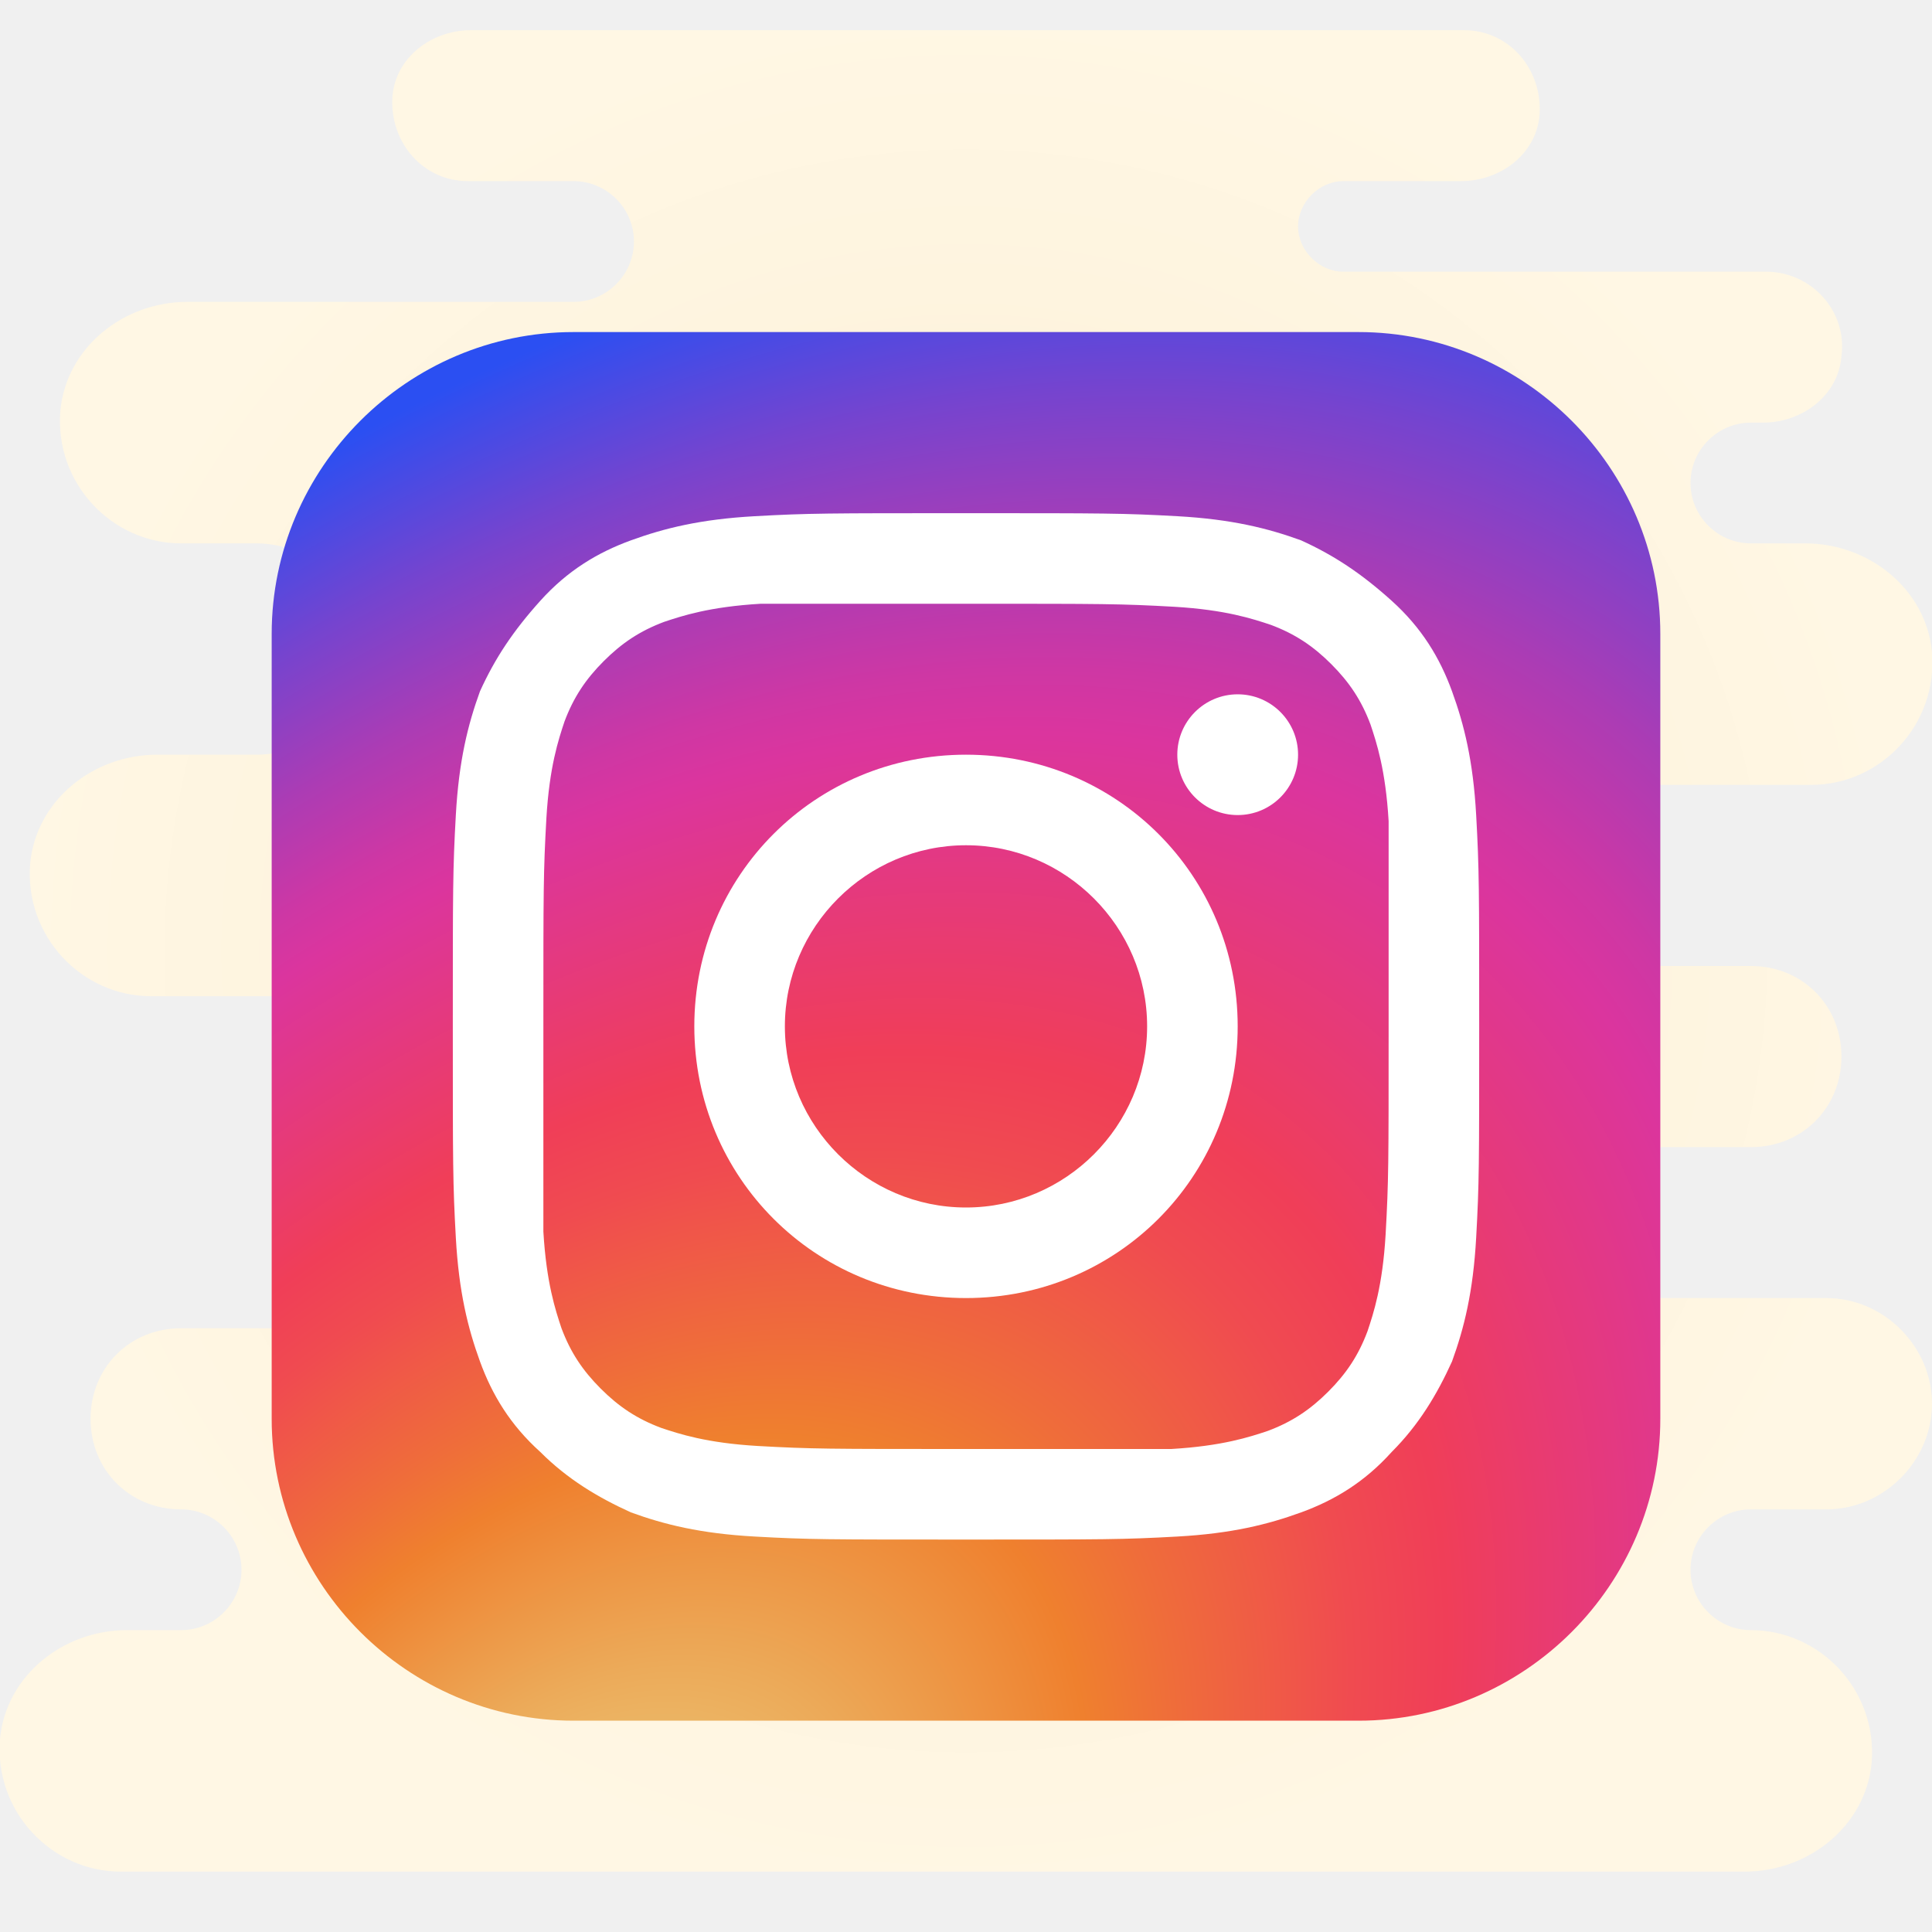
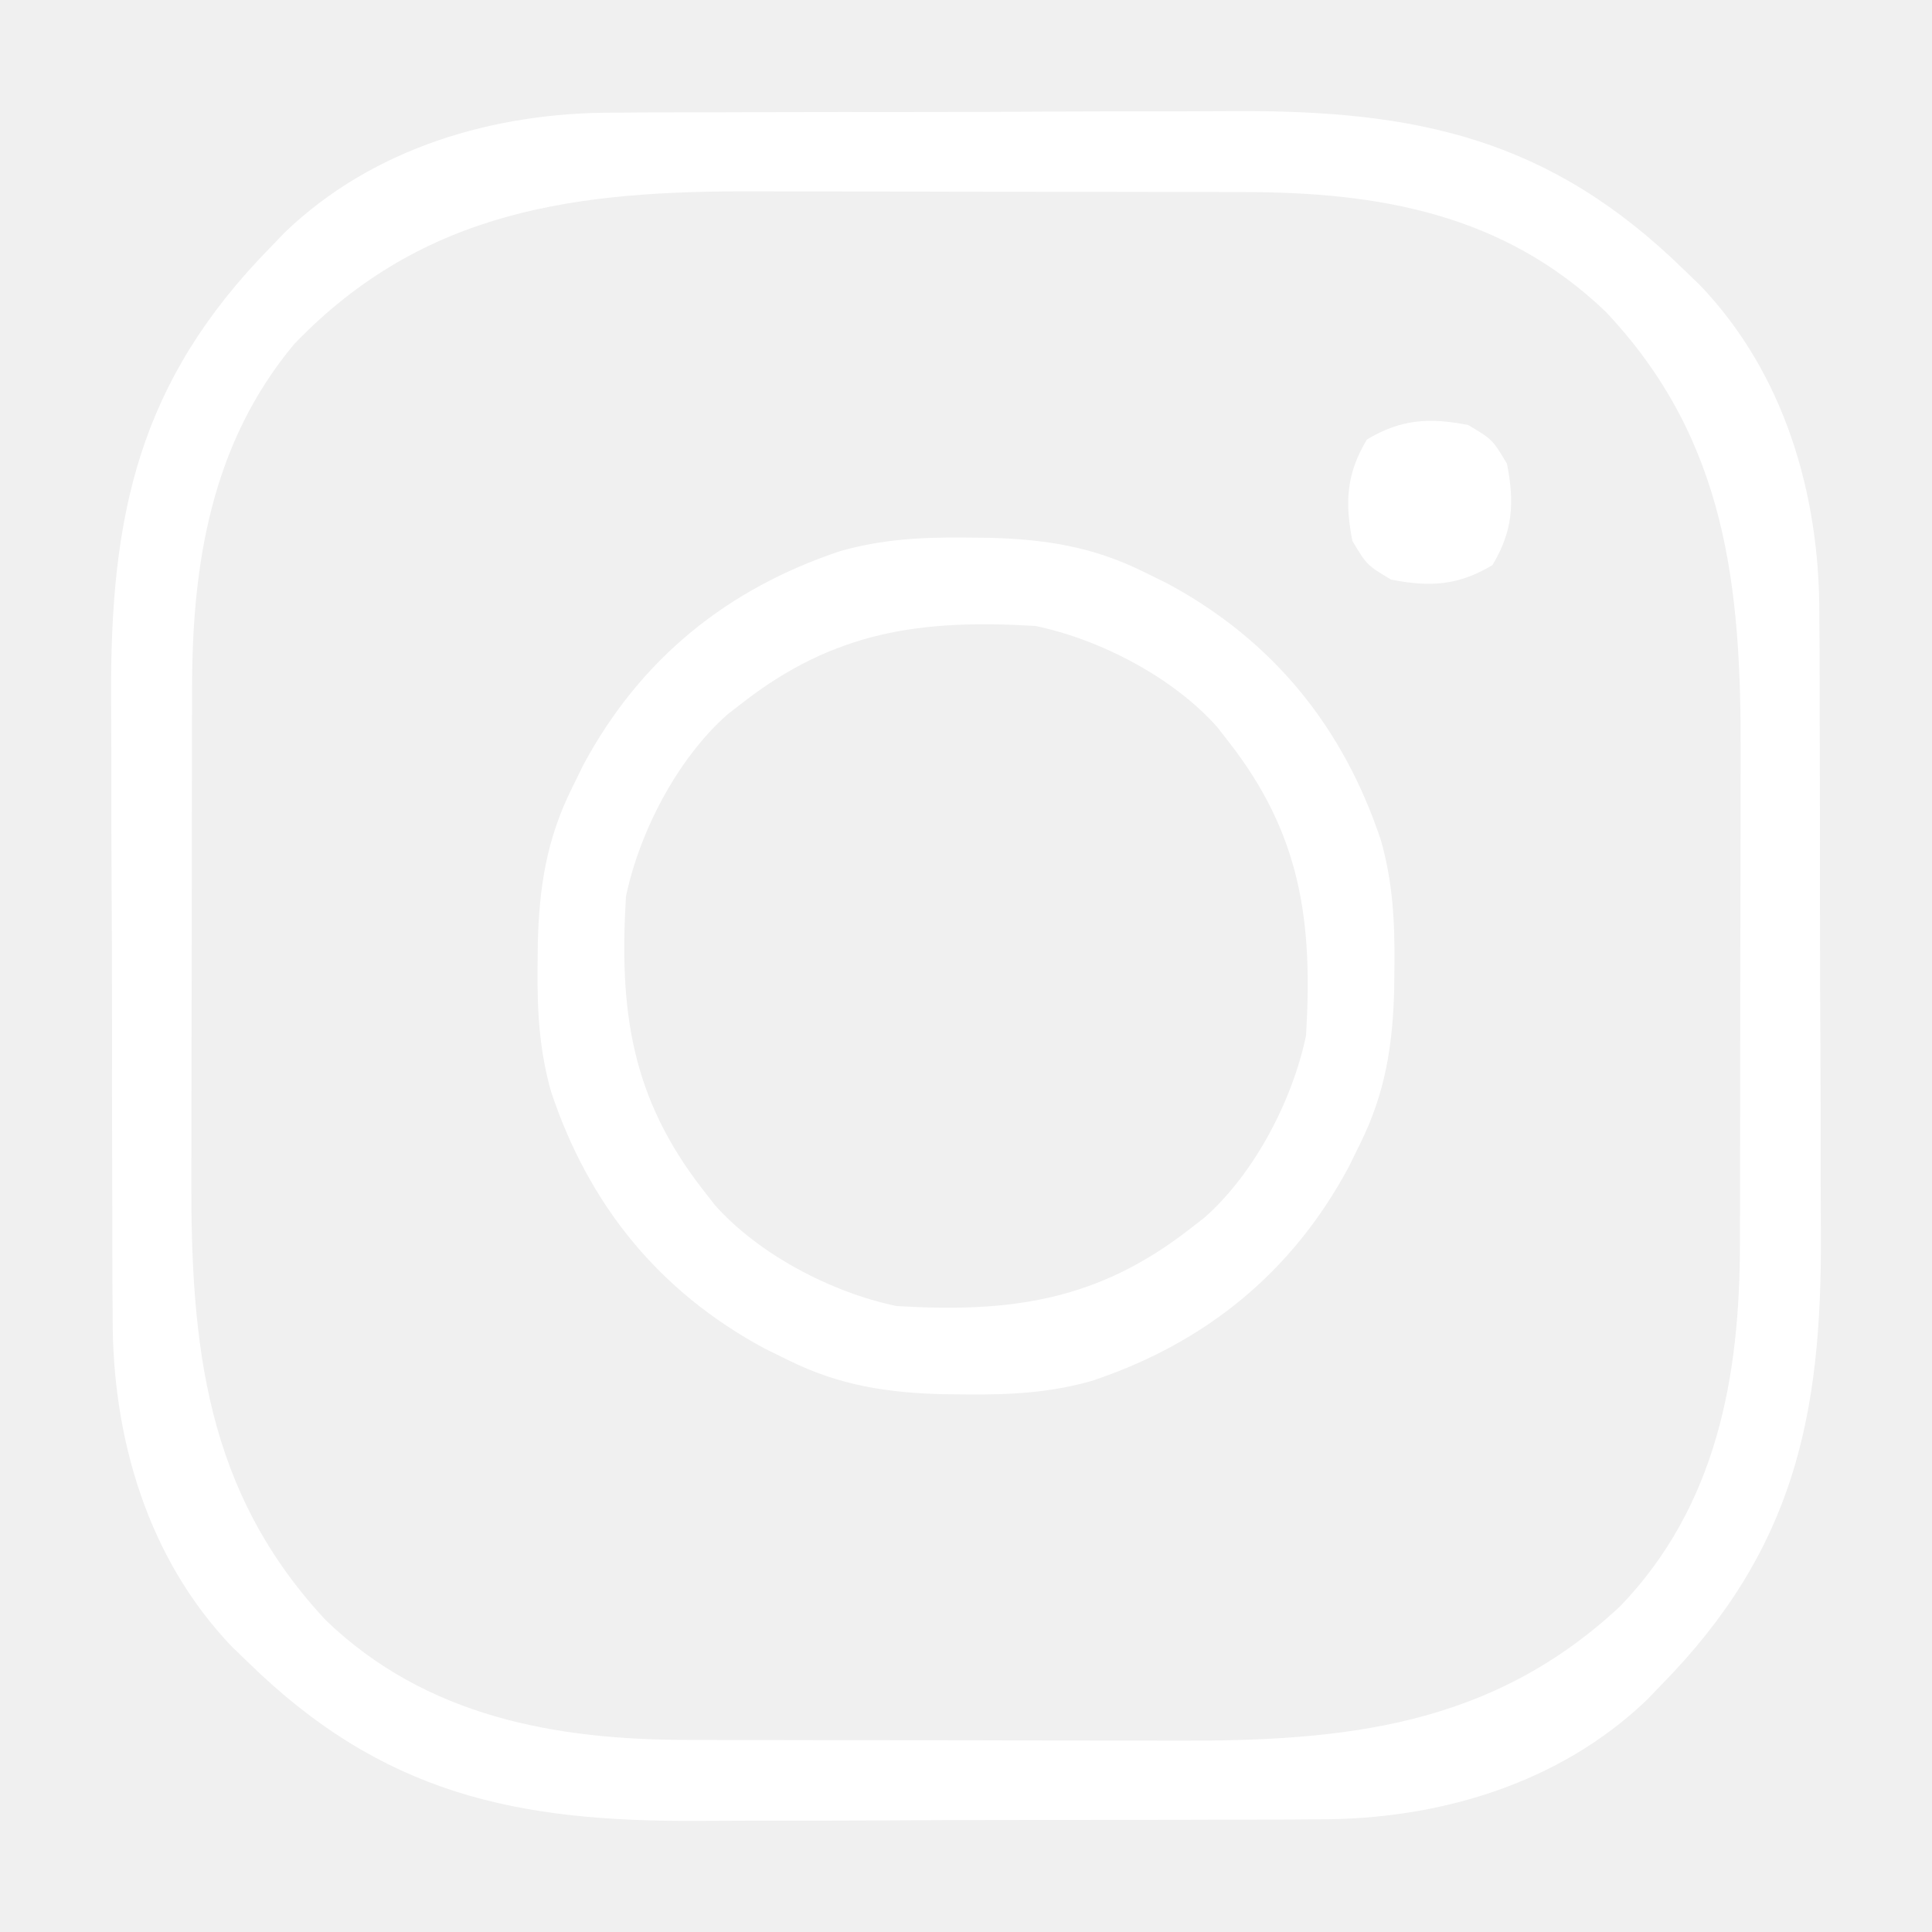
- <svg xmlns="http://www.w3.org/2000/svg" viewBox="0 0 64 64" width="64px" height="64px">
-   <radialGradient id="TGwjmZMm2W~B4yrgup6jda" cx="32" cy="32.5" r="31.259" gradientTransform="matrix(1 0 0 -1 0 64)" gradientUnits="userSpaceOnUse">
-     <stop offset="0" stop-color="#efdcb1" />
-     <stop offset="0" stop-color="#f2e0bb" />
-     <stop offset=".011" stop-color="#f2e0bc" />
-     <stop offset=".362" stop-color="#f9edd2" />
-     <stop offset=".699" stop-color="#fef4df" />
-     <stop offset="1" stop-color="#fff7e4" />
-   </radialGradient>
-   <path fill="url(#TGwjmZMm2W~B4yrgup6jda)" d="M58,54c-1.1,0-2-0.9-2-2s0.9-2,2-2h2.5c1.9,0,3.5-1.6,3.5-3.5S62.4,43,60.5,43H50c-1.4,0-2.5-1.1-2.5-2.5 S48.6,38,50,38h8c1.7,0,3-1.3,3-3s-1.3-3-3-3H42v-6h18c2.3,0,4.2-2,4-4.4c-0.2-2.1-2.1-3.6-4.2-3.6H58c-1.1,0-2-0.9-2-2s0.9-2,2-2 h0.4c1.3,0,2.5-0.9,2.6-2.2c0.2-1.5-1-2.8-2.5-2.8h-14C43.7,9,43,8.3,43,7.5S43.7,6,44.5,6h3.9c1.3,0,2.5-0.9,2.6-2.2 C51.1,2.3,50,1,48.5,1H15.6c-1.3,0-2.5,0.9-2.6,2.2C12.9,4.7,14,6,15.5,6H19c1.1,0,2,0.9,2,2s-0.9,2-2,2H6.2c-2.1,0-4,1.5-4.2,3.6 C1.8,16,3.7,18,6,18h2.5c1.9,0,3.5,1.6,3.5,3.5S10.4,25,8.5,25H5.2c-2.1,0-4,1.5-4.2,3.6C0.8,31,2.7,33,5,33h17v11H6 c-1.7,0-3,1.3-3,3s1.3,3,3,3l0,0c1.1,0,2,0.9,2,2s-0.9,2-2,2H4.2c-2.1,0-4,1.5-4.2,3.6C-0.2,60,1.7,62,4,62h53.8 c2.1,0,4-1.5,4.2-3.6C62.2,56,60.3,54,58,54z" />
-   <radialGradient id="TGwjmZMm2W~B4yrgup6jdb" cx="18.51" cy="66.293" r="69.648" gradientTransform="matrix(.6435 -.7654 .5056 .4251 -26.92 52.282)" gradientUnits="userSpaceOnUse">
-     <stop offset=".073" stop-color="#eacc7b" />
-     <stop offset=".184" stop-color="#ecaa59" />
-     <stop offset=".307" stop-color="#ef802e" />
-     <stop offset=".358" stop-color="#ef6d3a" />
-     <stop offset=".46" stop-color="#f04b50" />
-     <stop offset=".516" stop-color="#f03e58" />
-     <stop offset=".689" stop-color="#db359e" />
-     <stop offset=".724" stop-color="#ce37a4" />
-     <stop offset=".789" stop-color="#ac3cb4" />
-     <stop offset=".877" stop-color="#7544cf" />
-     <stop offset=".98" stop-color="#2b4ff2" />
-   </radialGradient>
-   <path fill="url(#TGwjmZMm2W~B4yrgup6jdb)" d="M45,57H19c-5.5,0-10-4.5-10-10V21c0-5.5,4.5-10,10-10h26c5.5,0,10,4.5,10,10v26C55,52.5,50.5,57,45,57z" />
-   <path fill="#fff" d="M32,20c4.6,0,5.1,0,6.9,0.1c1.7,0.1,2.6,0.4,3.2,0.6c0.8,0.3,1.4,0.7,2,1.3c0.6,0.6,1,1.2,1.3,2 c0.2,0.6,0.5,1.5,0.6,3.2C46,28.9,46,29.4,46,34s0,5.1-0.1,6.9c-0.1,1.7-0.4,2.6-0.6,3.2c-0.3,0.8-0.7,1.4-1.3,2 c-0.6,0.6-1.2,1-2,1.3c-0.6,0.2-1.5,0.5-3.2,0.6C37.1,48,36.6,48,32,48s-5.1,0-6.9-0.1c-1.7-0.1-2.6-0.4-3.2-0.6 c-0.8-0.3-1.4-0.7-2-1.3c-0.6-0.6-1-1.2-1.3-2c-0.2-0.6-0.5-1.5-0.6-3.2C18,39.1,18,38.6,18,34s0-5.1,0.1-6.9 c0.1-1.7,0.4-2.6,0.6-3.2c0.3-0.8,0.7-1.4,1.3-2c0.6-0.6,1.2-1,2-1.3c0.6-0.2,1.5-0.5,3.2-0.6C26.9,20,27.4,20,32,20 M32,17 c-4.6,0-5.2,0-7,0.1c-1.8,0.1-3,0.4-4.1,0.8c-1.1,0.4-2.1,1-3,2s-1.5,1.9-2,3c-0.4,1.1-0.7,2.3-0.8,4.1C15,28.8,15,29.4,15,34 s0,5.2,0.1,7c0.1,1.8,0.4,3,0.8,4.1c0.4,1.1,1,2.1,2,3c0.9,0.9,1.9,1.5,3,2c1.1,0.4,2.3,0.7,4.1,0.8c1.8,0.1,2.4,0.1,7,0.1 s5.2,0,7-0.1c1.8-0.1,3-0.4,4.1-0.8c1.1-0.4,2.1-1,3-2c0.9-0.9,1.5-1.9,2-3c0.4-1.1,0.7-2.3,0.8-4.1c0.1-1.8,0.1-2.4,0.1-7 s0-5.2-0.1-7c-0.1-1.8-0.4-3-0.8-4.1c-0.4-1.1-1-2.1-2-3s-1.9-1.5-3-2c-1.1-0.4-2.3-0.7-4.1-0.8C37.2,17,36.6,17,32,17L32,17z" />
-   <path fill="#fff" d="M32,25c-5,0-9,4-9,9s4,9,9,9s9-4,9-9S37,25,32,25z M32,40c-3.3,0-6-2.7-6-6s2.7-6,6-6s6,2.7,6,6S35.3,40,32,40 z" />
-   <circle cx="41" cy="25" r="2" fill="#fff" />
+ <svg xmlns="http://www.w3.org/2000/svg" version="1.1" width="250" height="250">
+   <path d="M0 0 C1.088 -0.008 2.176 -0.017 3.296 -0.026 C6.861 -0.049 10.425 -0.05 13.99 -0.049 C16.491 -0.056 18.993 -0.064 21.495 -0.072 C26.729 -0.085 31.963 -0.087 37.197 -0.081 C43.867 -0.074 50.535 -0.106 57.205 -0.146 C62.371 -0.172 67.536 -0.175 72.702 -0.171 C75.159 -0.173 77.616 -0.183 80.072 -0.2 C103.823 -0.355 121.093 3.297 138.54 20.42 C139.18 21.035 139.819 21.65 140.478 22.283 C151.448 33.719 156.006 49.381 155.96 64.88 C155.969 65.967 155.977 67.055 155.986 68.176 C156.009 71.741 156.01 75.305 156.009 78.869 C156.016 81.371 156.024 83.873 156.032 86.375 C156.046 91.609 156.047 96.843 156.041 102.077 C156.034 108.746 156.066 115.415 156.106 122.084 C156.132 127.25 156.135 132.416 156.131 137.581 C156.133 140.038 156.143 142.495 156.161 144.952 C156.315 168.703 152.663 185.973 135.54 203.42 C134.925 204.059 134.311 204.699 133.677 205.357 C122.241 216.328 106.579 220.885 91.081 220.84 C89.993 220.848 88.905 220.857 87.784 220.866 C84.22 220.889 80.656 220.89 77.091 220.889 C74.589 220.896 72.087 220.903 69.585 220.912 C64.351 220.925 59.117 220.927 53.883 220.921 C47.214 220.914 40.545 220.946 33.876 220.986 C28.71 221.012 23.544 221.015 18.379 221.011 C15.922 221.013 13.465 221.022 11.008 221.04 C-12.742 221.194 -30.012 217.543 -47.46 200.42 C-48.099 199.805 -48.738 199.19 -49.397 198.557 C-60.368 187.121 -64.925 171.459 -64.88 155.96 C-64.888 154.872 -64.897 153.785 -64.905 152.664 C-64.929 149.099 -64.93 145.535 -64.928 141.971 C-64.936 139.469 -64.943 136.967 -64.952 134.465 C-64.965 129.231 -64.967 123.997 -64.961 118.763 C-64.953 112.093 -64.985 105.425 -65.026 98.755 C-65.052 93.59 -65.055 88.424 -65.051 83.258 C-65.053 80.801 -65.062 78.345 -65.08 75.888 C-65.234 52.137 -61.583 34.867 -44.46 17.42 C-43.845 16.781 -43.23 16.141 -42.596 15.482 C-31.161 4.512 -15.499 -0.045 0 0 Z M-41.389 29.943 C-52.115 42.774 -54.614 58.428 -54.605 74.595 C-54.608 75.452 -54.612 76.308 -54.615 77.191 C-54.625 79.991 -54.627 82.792 -54.628 85.592 C-54.631 87.562 -54.634 89.532 -54.638 91.502 C-54.644 95.62 -54.646 99.739 -54.645 103.857 C-54.645 109.1 -54.659 114.342 -54.676 119.585 C-54.687 123.651 -54.689 127.718 -54.688 131.785 C-54.69 133.716 -54.694 135.647 -54.702 137.578 C-54.782 159.439 -52.897 178.396 -37.272 195.107 C-24.3 207.559 -7.598 210.575 9.715 210.565 C11 210.57 11 210.57 12.311 210.575 C15.112 210.585 17.912 210.587 20.712 210.588 C22.682 210.591 24.652 210.594 26.622 210.598 C30.741 210.604 34.859 210.606 38.978 210.605 C44.22 210.605 49.463 210.619 54.705 210.636 C58.772 210.647 62.838 210.649 66.905 210.649 C68.836 210.65 70.767 210.654 72.698 210.662 C94.56 210.742 113.517 208.857 130.228 193.232 C142.679 180.26 145.696 163.558 145.686 146.245 C145.689 145.388 145.692 144.532 145.696 143.649 C145.705 140.849 145.707 138.048 145.708 135.248 C145.711 133.278 145.715 131.308 145.718 129.338 C145.724 125.22 145.726 121.101 145.726 116.982 C145.725 111.74 145.739 106.498 145.756 101.255 C145.768 97.189 145.77 93.122 145.769 89.055 C145.77 87.124 145.775 85.193 145.782 83.262 C145.862 61.421 144.024 42.352 128.29 25.732 C115.098 13.112 99.013 10.264 81.365 10.275 C80.08 10.27 80.08 10.27 78.769 10.264 C75.969 10.255 73.169 10.253 70.368 10.252 C68.398 10.249 66.428 10.245 64.458 10.242 C60.34 10.236 56.221 10.234 52.103 10.235 C46.86 10.235 41.618 10.221 36.376 10.204 C32.309 10.193 28.242 10.191 24.176 10.191 C22.245 10.19 20.313 10.186 18.382 10.178 C-4.678 10.093 -24.599 12.451 -41.389 29.943 Z " fill="#FFFFFF" transform="translate(79.45972,14.58008)" />
+   <path d="M0 0 C1.449 0.012 1.449 0.012 2.927 0.025 C10.262 0.199 16.491 1.145 23.125 4.438 C24.643 5.184 24.643 5.184 26.191 5.945 C39.845 13.294 48.945 24.521 53.824 39.199 C55.349 44.594 55.625 49.73 55.562 55.312 C55.554 56.278 55.546 57.244 55.537 58.24 C55.364 65.574 54.418 71.804 51.125 78.438 C50.627 79.449 50.13 80.461 49.617 81.504 C42.269 95.158 31.042 104.257 16.363 109.137 C10.969 110.661 5.833 110.937 0.25 110.875 C-1.199 110.863 -1.199 110.863 -2.677 110.85 C-10.012 110.676 -16.241 109.73 -22.875 106.438 C-23.887 105.94 -24.899 105.442 -25.941 104.93 C-39.595 97.581 -48.695 86.354 -53.574 71.676 C-55.099 66.281 -55.375 61.145 -55.312 55.562 C-55.304 54.597 -55.296 53.631 -55.287 52.635 C-55.114 45.301 -54.168 39.071 -50.875 32.438 C-50.129 30.92 -50.129 30.92 -49.367 29.371 C-42.019 15.717 -30.792 6.618 -16.113 1.738 C-10.719 0.214 -5.583 -0.062 0 0 Z M-28.875 21.438 C-29.491 21.916 -30.107 22.394 -30.742 22.887 C-37.183 28.569 -42.111 38.015 -43.875 46.438 C-44.767 61.191 -43.223 72.474 -33.875 84.438 C-33.397 85.054 -32.919 85.67 -32.426 86.305 C-26.744 92.745 -17.298 97.674 -8.875 99.438 C5.879 100.329 17.162 98.785 29.125 89.438 C29.741 88.959 30.357 88.481 30.992 87.988 C37.433 82.306 42.361 72.86 44.125 64.438 C45.017 49.684 43.473 38.401 34.125 26.438 C33.647 25.821 33.169 25.205 32.676 24.57 C26.994 18.13 17.548 13.201 9.125 11.438 C-5.629 10.546 -16.912 12.09 -28.875 21.438 Z " fill="#FFFFFF" transform="translate(124.875,69.5625)" />
+   <path d="M0 0 C3.125 1.875 3.125 1.875 5 5 C5.989 10.026 5.777 13.705 3.125 18.125 C-1.295 20.777 -4.974 20.989 -10 20 C-13.125 18.125 -13.125 18.125 -15 15 C-15.989 9.974 -15.777 6.295 -13.125 1.875 C-8.705 -0.777 -5.026 -0.989 0 0 Z " fill="#FFFFFF" transform="translate(190,55)" />
</svg>
